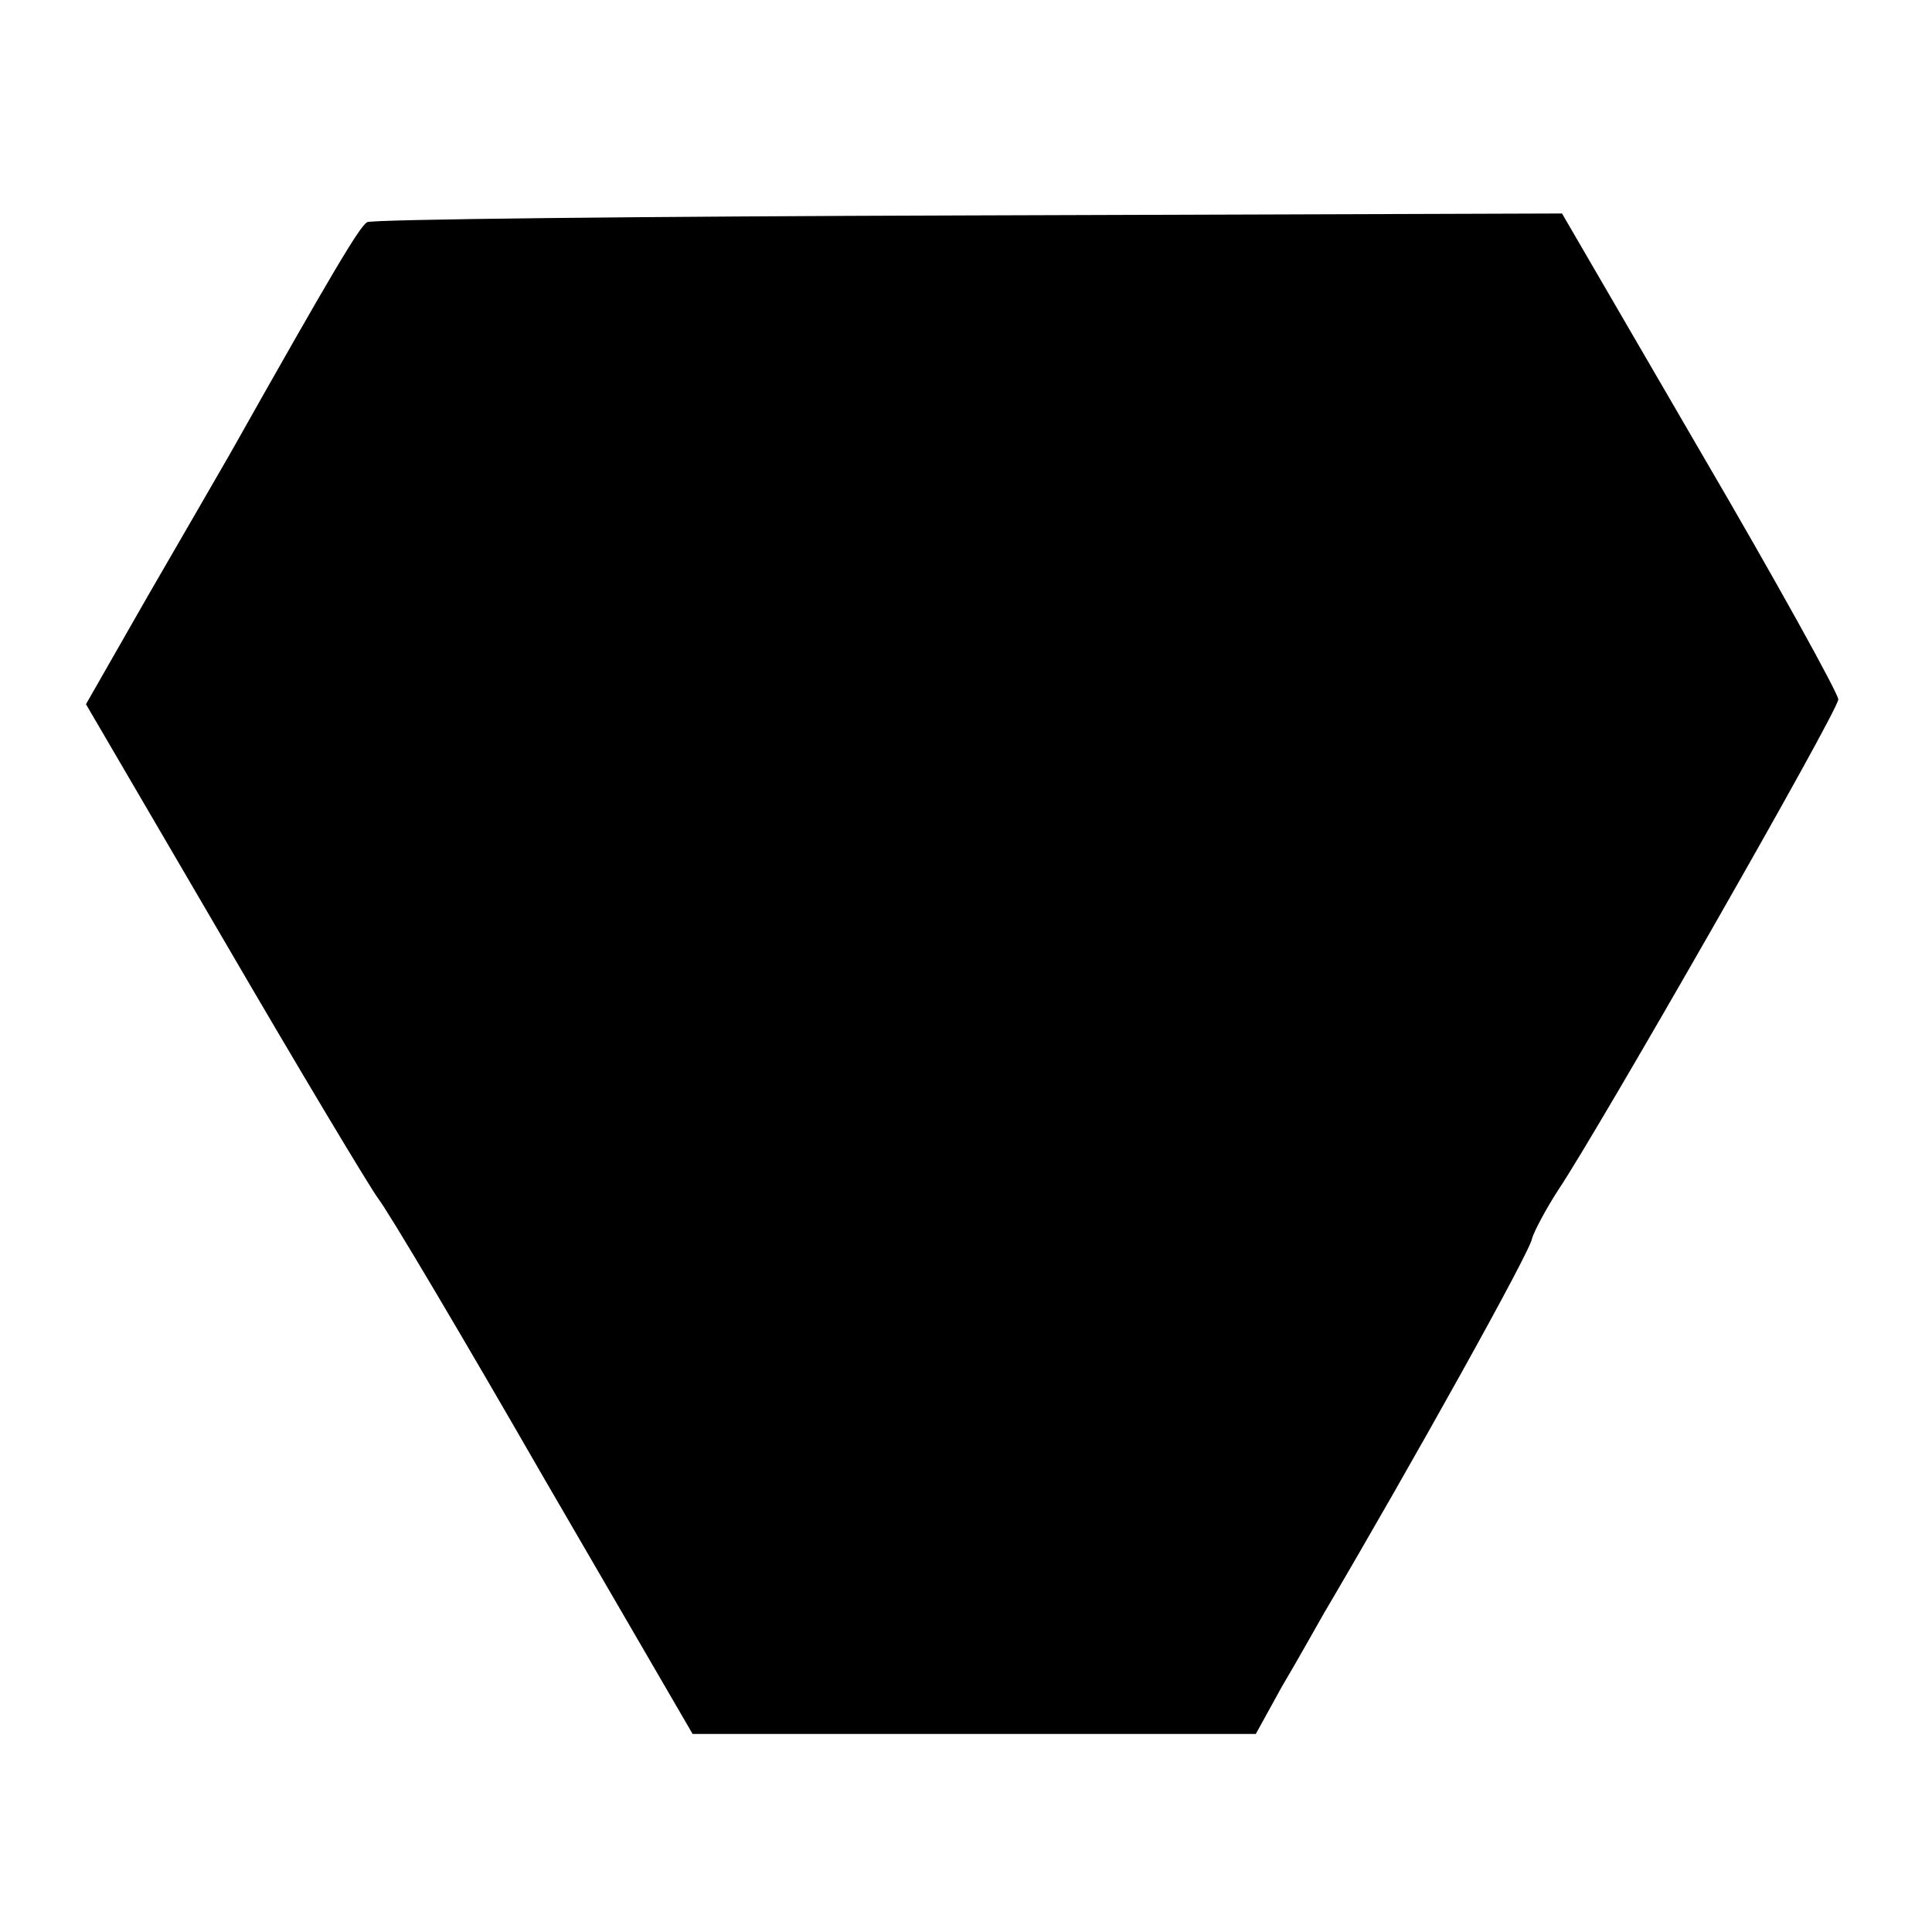
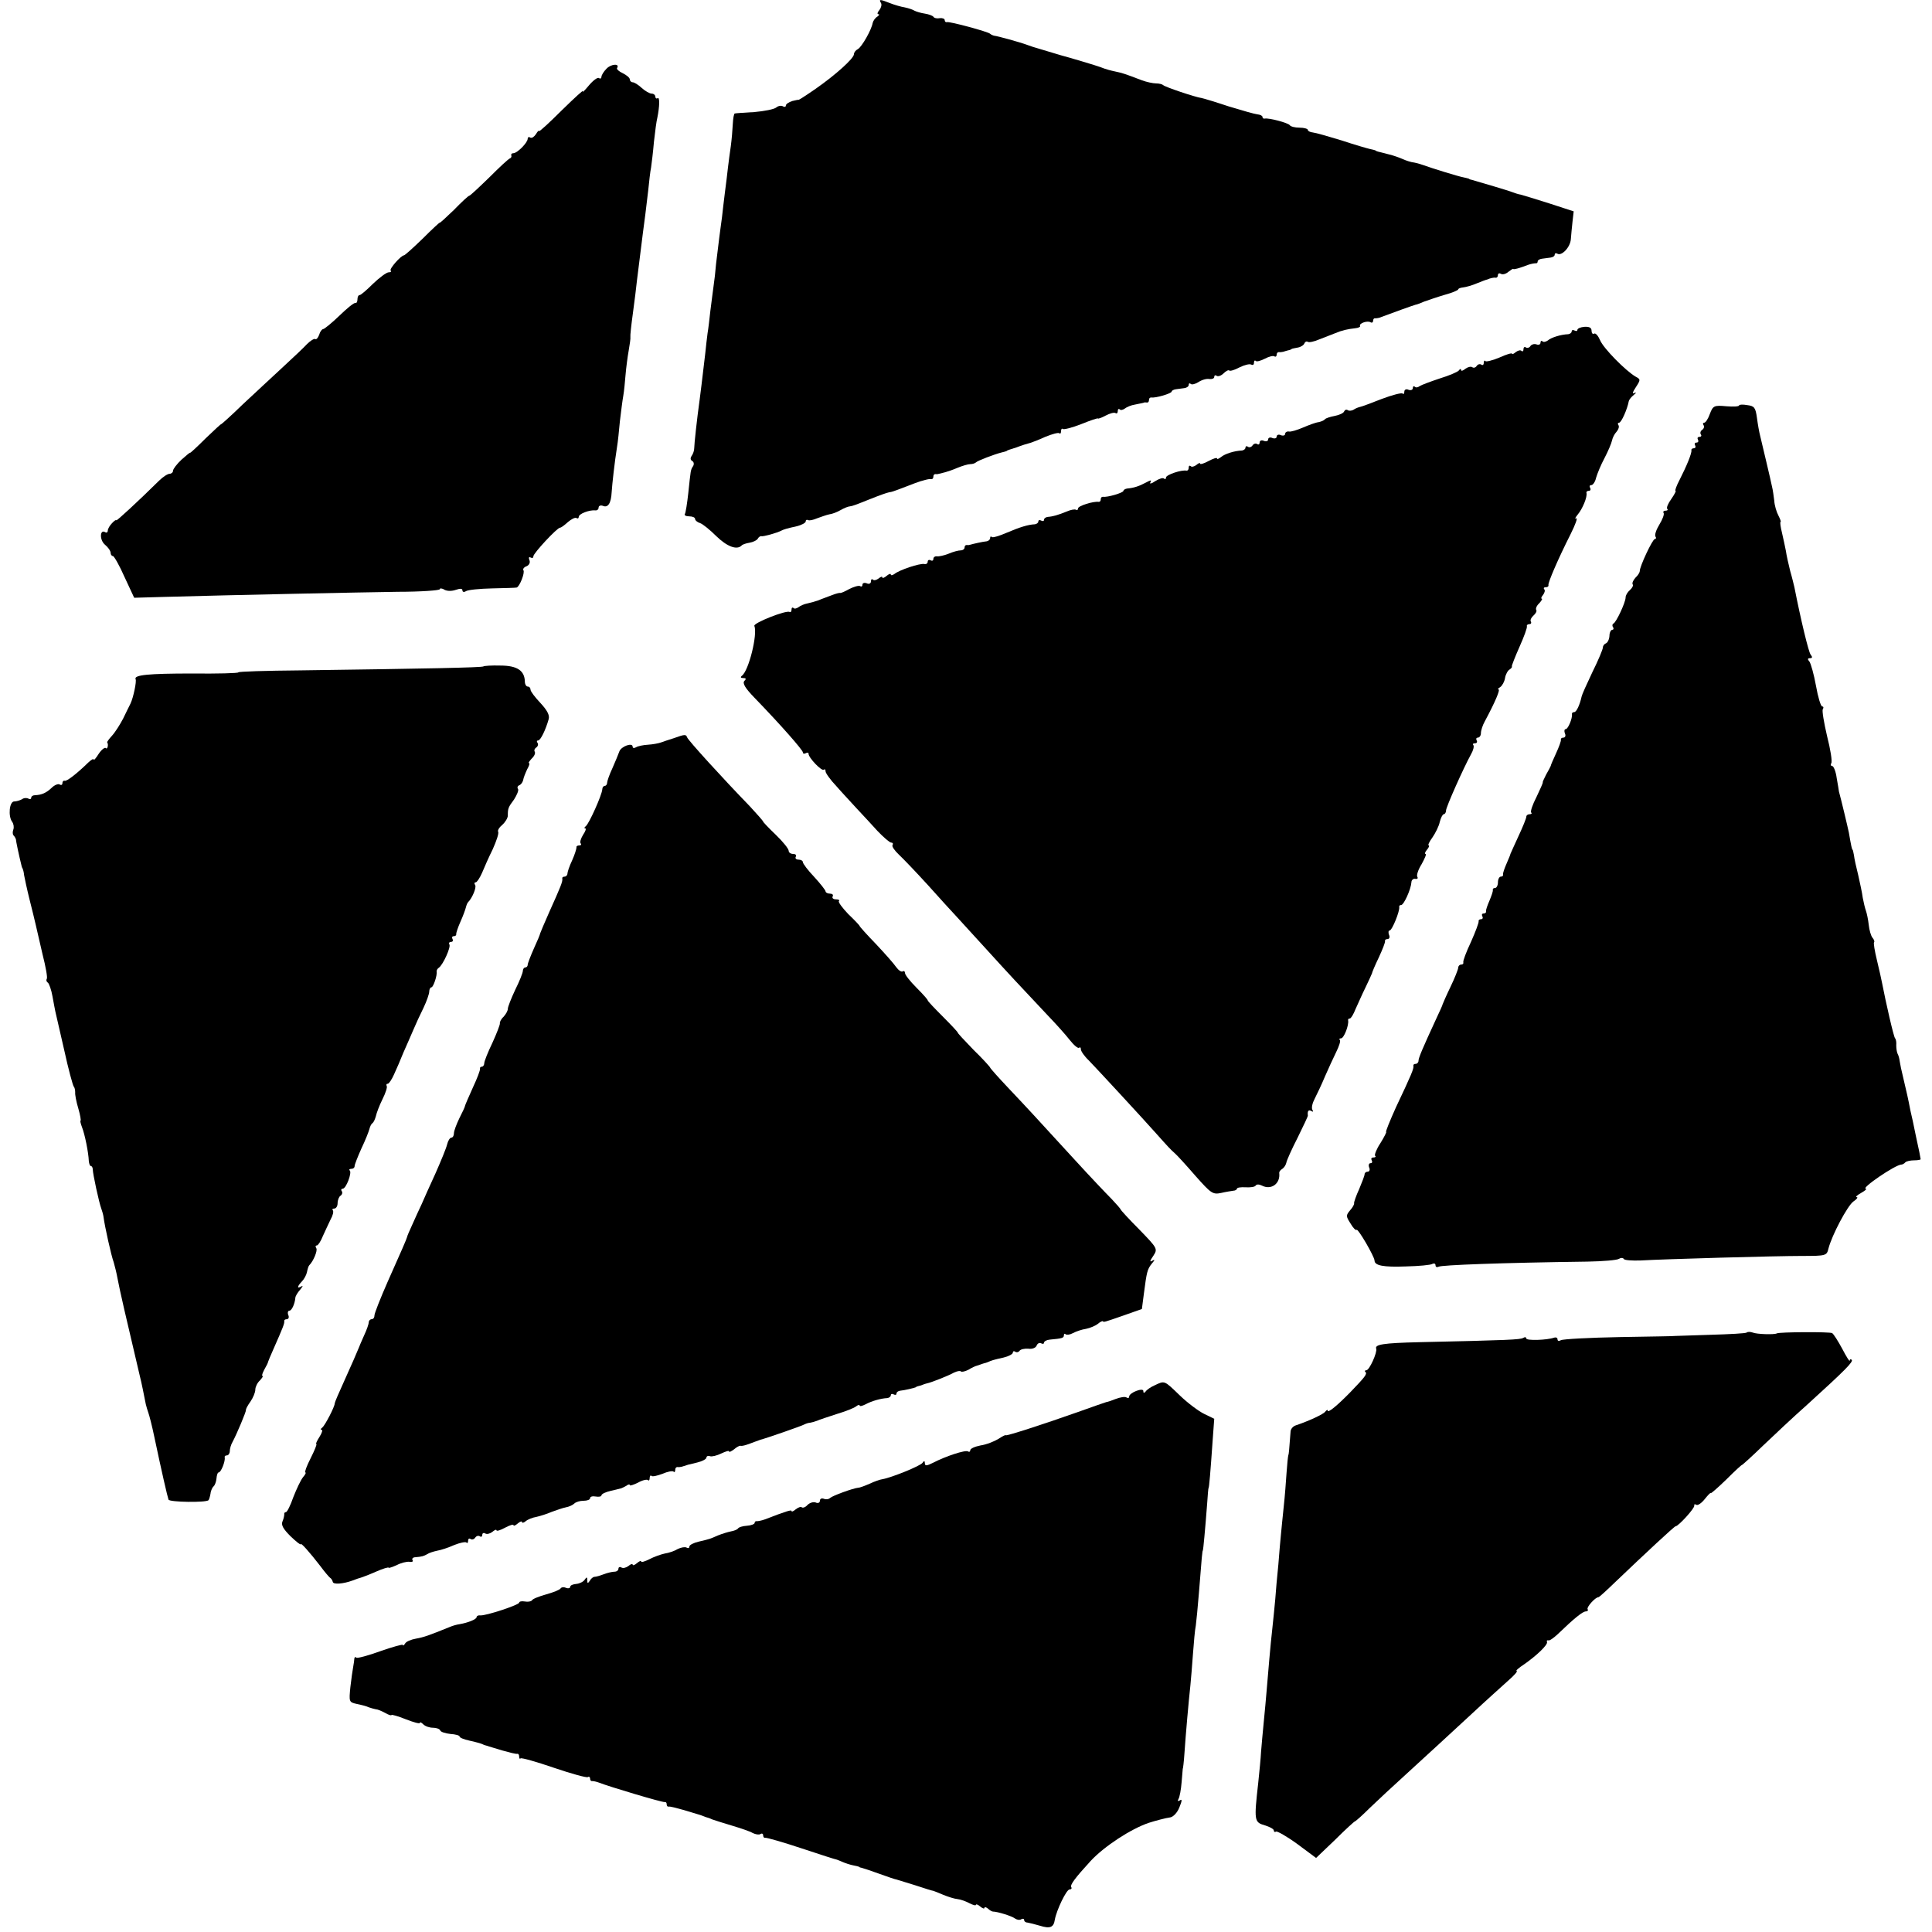
- <svg xmlns="http://www.w3.org/2000/svg" version="1.0" width="200pt" height="200pt" viewBox="0 0 200 200" preserveAspectRatio="xMidYMid meet">
-   <g transform="translate(0,200) scale(0.1,-0.1)" fill="#000000" stroke="none">
-     <path d="M380 1770 c-8 -5 -35 -50 -142 -240 -11 -19 -49 -85 -85 -147 l-64 -112 142 -243 c78 -134 150 -254 160 -268 11 -14 88 -144 172 -290 l154 -265 291 0 292 0 27 49 c16 27 35 61 43 75 93 158 215 377 216 389 2 7 14 30 27 50 41 61 290 496 290 508 0 6 -64 122 -143 257 l-143 246 -614 -2 c-338 -1 -619 -4 -623 -7z" />
+ <svg xmlns="http://www.w3.org/2000/svg" version="1.0" width="681pt" height="681pt" viewBox="0 0 681 681" preserveAspectRatio="xMidYMid meet">
+   <g transform="translate(0,681) scale(0.1,-0.1)" fill="#000000" stroke="none">
+     <path d="M3105 6800 c4 -6 1 -17 -5 -25 -7 -8 -9 -15 -4 -15 5 0 3 -4 -4 -9 -7 -4 -14 -14 -16 -22 -4 -24 -38 -84 -52 -92 -8 -4 -14 -12 -14 -18 0 -15 -66 -74 -135 -122 -33 -23 -60 -40 -60 -39 0 1 -10 -1 -22 -4 -13 -4 -23 -11 -23 -16 0 -5 -5 -6 -10 -3 -6 4 -17 2 -24 -4 -7 -6 -42 -13 -77 -16 -35 -2 -66 -4 -69 -5 -3 0 -6 -17 -7 -37 -1 -21 -4 -56 -7 -78 -3 -22 -8 -56 -10 -75 -2 -19 -7 -60 -11 -90 -4 -30 -8 -68 -10 -85 -2 -16 -7 -50 -10 -75 -3 -25 -8 -65 -11 -90 -2 -25 -6 -61 -9 -80 -3 -19 -7 -57 -11 -85 -3 -27 -7 -63 -10 -80 -2 -16 -6 -48 -8 -70 -12 -103 -17 -142 -20 -165 -9 -64 -19 -156 -19 -170 0 -8 -4 -20 -9 -27 -5 -7 -5 -14 2 -18 6 -3 7 -12 3 -18 -9 -14 -8 -12 -17 -96 -4 -36 -9 -68 -12 -73 -3 -4 4 -8 15 -8 12 0 21 -4 21 -9 0 -5 8 -12 18 -15 9 -3 35 -24 57 -46 37 -36 72 -50 89 -33 3 4 16 8 28 10 12 2 25 8 29 14 3 6 9 10 13 9 6 -2 54 11 71 20 8 4 17 7 53 15 17 4 32 12 32 17 0 5 3 7 8 5 4 -3 18 0 32 6 14 5 33 12 43 14 10 1 28 8 40 15 12 7 27 13 32 13 10 1 25 7 70 25 35 14 60 23 70 25 6 0 19 5 30 9 49 19 81 31 88 32 4 1 10 3 15 4 4 1 10 2 15 1 4 0 7 3 7 9 0 6 3 9 8 9 4 -1 9 0 12 1 3 1 12 3 20 5 8 2 29 9 45 16 17 7 37 13 45 13 8 0 17 3 20 6 5 6 66 29 90 35 8 2 16 4 18 5 1 2 5 3 10 5 4 1 15 5 25 8 18 7 37 13 49 16 4 1 28 10 52 21 24 10 47 16 50 13 3 -4 6 0 6 7 0 7 3 11 6 8 3 -3 32 4 65 17 32 13 59 22 59 20 0 -2 12 2 27 10 15 8 30 12 35 9 4 -3 8 0 8 7 0 7 3 9 7 6 3 -4 11 -2 18 3 6 5 22 12 36 14 13 3 26 5 29 6 3 2 8 2 13 1 4 0 7 3 7 9 0 6 3 9 8 9 14 -3 72 14 72 21 0 3 7 7 15 8 8 1 22 3 30 4 8 1 15 6 15 11 0 6 3 7 7 4 3 -4 16 -1 27 6 12 8 29 13 39 11 9 -1 17 2 17 7 0 6 4 8 9 4 5 -3 16 1 24 9 8 8 17 13 20 10 3 -3 19 2 36 11 18 9 36 13 41 10 6 -3 10 -1 10 6 0 7 3 10 6 7 3 -4 17 0 31 7 15 8 30 12 35 9 4 -3 8 0 8 5 0 6 3 10 8 10 4 -1 10 0 15 1 4 1 12 4 17 5 6 1 11 3 13 5 1 1 11 3 22 5 11 2 21 9 23 15 2 5 7 8 12 5 4 -3 23 1 41 9 19 7 43 17 54 21 26 11 45 15 72 18 11 1 19 5 17 8 -5 9 26 20 37 13 5 -3 9 0 9 5 0 6 3 10 8 9 4 0 14 1 22 5 34 13 115 42 120 43 3 0 16 5 30 11 14 5 46 16 73 24 26 7 47 16 47 19 0 3 8 6 18 7 9 1 31 7 47 14 17 7 33 13 38 14 4 2 10 4 15 5 4 1 10 2 15 1 4 0 7 4 7 10 0 5 5 7 10 4 6 -4 18 -1 27 7 9 7 17 12 17 10 1 -3 20 2 54 15 9 3 20 5 25 5 4 -1 7 2 7 6 0 5 7 9 15 10 8 1 22 3 30 4 8 1 15 5 15 10 0 5 4 7 9 4 15 -10 46 22 48 51 1 15 4 44 6 63 l4 35 -86 28 c-47 15 -93 29 -101 31 -8 1 -22 6 -30 9 -12 5 -114 35 -142 43 -5 1 -9 2 -10 4 -2 1 -11 3 -20 5 -17 3 -111 32 -138 42 -8 3 -24 8 -35 10 -11 1 -29 7 -40 12 -11 5 -33 13 -50 17 -40 10 -45 11 -47 14 -2 1 -11 3 -20 5 -9 2 -54 15 -99 30 -46 14 -91 27 -101 28 -10 1 -18 5 -18 9 0 4 -13 8 -29 8 -17 0 -32 4 -35 9 -6 8 -73 26 -88 23 -5 -1 -8 2 -8 6 0 4 -8 8 -18 9 -10 1 -55 14 -101 28 -45 15 -88 28 -94 29 -26 4 -132 40 -137 46 -3 3 -14 6 -25 6 -11 0 -34 5 -50 11 -58 22 -70 26 -85 29 -21 4 -43 10 -60 17 -12 5 -120 37 -140 42 -4 1 -80 24 -100 30 -3 1 -12 4 -20 7 -24 9 -104 31 -115 32 -5 1 -12 4 -15 7 -6 7 -143 44 -152 41 -5 -1 -8 2 -8 7 0 5 -8 8 -17 7 -10 -2 -20 0 -23 5 -3 4 -17 9 -30 11 -14 2 -30 7 -36 10 -6 4 -21 9 -35 12 -13 2 -37 9 -52 15 -35 14 -40 14 -32 1z" />
+     <path d="M2138 6568 c-10 -10 -18 -23 -18 -29 0 -5 -4 -8 -9 -4 -5 3 -21 -9 -36 -27 -15 -18 -24 -27 -20 -19 4 7 -29 -23 -74 -67 -44 -44 -81 -78 -81 -74 0 4 -5 -1 -11 -11 -6 -9 -14 -15 -20 -12 -5 4 -9 1 -9 -4 0 -14 -37 -51 -50 -51 -6 0 -9 -3 -8 -7 2 -5 0 -9 -4 -11 -5 -1 -37 -31 -73 -67 -37 -36 -68 -65 -71 -65 -3 0 -27 -22 -54 -50 -28 -27 -50 -47 -50 -45 0 2 -27 -23 -60 -56 -33 -32 -63 -59 -66 -59 -10 0 -53 -48 -47 -54 4 -3 0 -6 -8 -6 -8 -1 -32 -19 -54 -40 -22 -22 -43 -40 -47 -40 -5 0 -8 -7 -8 -15 0 -8 -3 -14 -7 -13 -5 2 -30 -19 -57 -45 -27 -26 -53 -47 -57 -47 -4 0 -11 -9 -14 -20 -4 -11 -10 -18 -14 -15 -4 2 -17 -6 -29 -18 -11 -12 -50 -49 -86 -82 -36 -33 -99 -92 -141 -131 -41 -40 -75 -70 -75 -69 0 2 -25 -21 -55 -50 -30 -30 -55 -53 -55 -51 0 2 -13 -9 -30 -24 -16 -15 -30 -33 -30 -39 0 -6 -6 -11 -12 -11 -7 0 -24 -11 -38 -25 -74 -73 -150 -143 -150 -139 0 3 -7 -1 -15 -10 -8 -8 -15 -20 -15 -26 0 -6 -4 -9 -9 -6 -19 12 -21 -27 -1 -44 11 -9 20 -22 20 -29 0 -6 4 -11 8 -11 4 0 23 -33 41 -74 l34 -73 106 3 c247 7 687 16 823 18 82 0 148 5 148 9 0 4 8 4 17 -2 10 -5 26 -5 40 0 15 5 23 5 23 -2 0 -6 6 -7 12 -3 7 5 49 9 93 10 44 1 83 2 86 3 10 2 30 52 24 61 -3 4 2 11 11 14 9 4 14 13 10 22 -3 8 -2 12 4 9 6 -3 10 -2 10 4 0 11 84 101 94 101 4 0 16 9 28 20 12 10 25 17 30 14 4 -3 8 -1 8 4 0 11 37 25 58 23 6 -1 12 3 12 10 0 6 7 9 15 6 18 -8 29 9 31 48 2 30 10 103 19 160 3 17 7 57 10 90 4 33 9 74 12 90 3 17 6 50 8 74 2 24 7 63 11 85 4 23 7 44 6 48 -1 4 3 42 9 85 6 43 12 94 14 113 5 39 12 97 21 168 7 53 10 74 19 152 3 30 7 66 10 80 2 14 7 54 10 90 4 36 9 74 12 85 8 39 9 74 1 69 -4 -3 -8 0 -8 5 0 6 -6 11 -13 11 -7 0 -23 9 -35 20 -12 11 -26 20 -32 20 -5 0 -10 5 -10 10 0 6 -11 15 -25 22 -13 6 -22 14 -20 18 11 17 -21 15 -37 -2z" />
+     <path d="M5560 5647 c0 -4 -4 -5 -10 -2 -5 3 -10 2 -10 -3 0 -5 -6 -9 -12 -10 -27 -1 -61 -12 -72 -22 -7 -5 -16 -7 -19 -3 -4 3 -7 1 -7 -5 0 -6 -6 -9 -14 -6 -8 3 -17 0 -21 -5 -3 -6 -11 -9 -16 -6 -5 4 -9 1 -9 -6 0 -7 -3 -9 -7 -6 -3 4 -12 2 -20 -4 -7 -6 -13 -9 -13 -6 0 4 -20 -2 -44 -13 -24 -10 -47 -16 -50 -13 -3 4 -6 1 -6 -6 0 -7 -4 -10 -9 -6 -5 3 -12 1 -16 -5 -4 -6 -11 -8 -16 -4 -5 3 -16 0 -24 -6 -8 -7 -15 -9 -15 -4 0 5 -4 4 -8 -2 -4 -5 -34 -18 -67 -28 -33 -11 -65 -23 -71 -27 -6 -5 -14 -6 -17 -2 -4 3 -7 1 -7 -5 0 -6 -7 -9 -15 -6 -8 4 -15 1 -15 -7 0 -7 -3 -10 -6 -6 -4 3 -36 -5 -73 -19 -36 -14 -70 -27 -76 -28 -5 -1 -16 -5 -22 -9 -7 -5 -17 -6 -22 -3 -5 4 -11 1 -13 -4 -2 -6 -17 -13 -33 -16 -16 -3 -32 -8 -35 -12 -3 -4 -13 -8 -22 -10 -10 -1 -34 -10 -55 -19 -21 -9 -44 -16 -50 -14 -7 1 -13 -3 -13 -8 0 -6 -7 -8 -15 -5 -8 4 -15 1 -15 -5 0 -6 -7 -8 -15 -5 -8 4 -15 1 -15 -5 0 -6 -7 -8 -15 -5 -8 4 -15 1 -15 -6 0 -6 -4 -9 -9 -5 -5 3 -12 1 -16 -5 -4 -6 -11 -8 -16 -5 -5 4 -9 2 -9 -3 0 -5 -6 -9 -12 -10 -28 -1 -61 -12 -74 -23 -8 -6 -14 -9 -14 -5 0 4 -13 0 -30 -9 -16 -9 -30 -13 -30 -9 0 4 -6 1 -13 -5 -8 -6 -17 -8 -20 -4 -4 3 -7 1 -7 -5 0 -7 -3 -11 -7 -11 -19 4 -73 -15 -73 -24 0 -6 -3 -7 -7 -4 -3 4 -17 0 -31 -9 -13 -9 -21 -11 -17 -4 5 9 1 8 -16 -1 -24 -13 -43 -19 -66 -21 -7 -1 -13 -5 -13 -8 0 -7 -58 -24 -72 -21 -5 0 -8 -3 -8 -9 0 -6 -3 -9 -7 -9 -18 3 -73 -14 -73 -23 0 -5 -3 -7 -7 -5 -5 3 -19 0 -33 -6 -29 -12 -50 -18 -67 -19 -7 -1 -13 -5 -13 -10 0 -5 -4 -6 -10 -3 -5 3 -10 2 -10 -3 0 -5 -6 -9 -12 -10 -24 -1 -53 -10 -100 -30 -25 -11 -49 -18 -52 -15 -3 4 -6 2 -6 -4 0 -5 -6 -10 -12 -11 -13 -1 -48 -9 -58 -12 -3 -1 -8 -2 -12 -1 -5 0 -8 -3 -8 -9 0 -5 -6 -10 -14 -10 -8 0 -27 -5 -43 -12 -15 -6 -34 -10 -40 -9 -7 1 -13 -3 -13 -9 0 -6 -4 -8 -10 -5 -5 3 -10 1 -10 -5 0 -6 -6 -10 -12 -8 -16 3 -88 -21 -105 -35 -7 -5 -13 -6 -13 -2 0 4 -7 2 -15 -5 -8 -7 -15 -9 -15 -5 0 4 -6 2 -13 -4 -8 -6 -17 -8 -20 -4 -4 3 -7 1 -7 -6 0 -8 -7 -11 -15 -7 -8 3 -15 1 -15 -5 0 -6 -4 -8 -8 -5 -5 3 -22 -2 -38 -10 -16 -9 -30 -15 -32 -14 -2 1 -15 -2 -30 -8 -15 -6 -36 -13 -47 -18 -11 -4 -29 -9 -39 -11 -11 -2 -25 -8 -31 -13 -7 -5 -15 -7 -18 -3 -4 3 -7 1 -7 -6 0 -7 -3 -10 -7 -8 -12 7 -128 -39 -124 -49 12 -30 -20 -159 -44 -176 -6 -5 -4 -8 4 -8 11 0 12 -3 5 -10 -8 -8 3 -26 35 -59 93 -96 171 -185 171 -193 0 -5 5 -6 10 -3 6 3 10 3 10 -2 0 -14 47 -63 54 -56 3 3 6 1 6 -6 0 -6 17 -30 38 -52 20 -23 53 -58 72 -79 19 -20 52 -56 73 -79 21 -22 43 -41 48 -41 6 0 8 -4 5 -9 -3 -4 7 -19 22 -33 15 -14 61 -62 102 -107 41 -46 86 -95 100 -110 14 -15 61 -67 105 -115 78 -86 121 -132 219 -236 27 -28 62 -67 76 -85 15 -19 30 -32 34 -28 3 3 6 1 6 -6 0 -6 12 -24 28 -39 30 -31 190 -204 237 -257 41 -46 52 -58 67 -71 7 -6 40 -42 72 -79 55 -62 61 -66 90 -60 17 4 37 7 44 8 6 0 12 4 12 7 0 4 14 6 30 5 17 -1 33 1 36 6 3 5 12 5 22 0 33 -17 66 7 61 45 0 4 4 10 11 14 6 4 12 13 14 21 1 8 19 48 40 89 20 41 37 76 36 78 -2 15 2 22 12 16 7 -4 8 -3 4 4 -4 7 0 24 8 39 8 16 25 51 36 78 12 28 30 66 40 87 10 20 16 39 13 42 -4 3 -2 6 4 6 10 0 28 46 25 63 -1 4 1 7 6 7 4 0 13 15 20 33 8 17 23 52 35 76 12 25 22 47 23 50 0 3 11 29 24 56 13 28 23 53 22 58 -1 4 3 7 9 7 6 0 9 7 5 15 -3 8 -2 15 2 15 9 0 37 70 34 83 -1 4 2 7 7 7 9 0 34 54 36 80 0 8 7 14 14 12 7 -1 10 2 7 7 -4 5 3 26 15 45 11 20 18 36 14 36 -4 0 -2 7 5 15 7 8 9 15 6 15 -4 0 2 13 13 28 11 16 23 40 26 55 4 15 10 27 14 27 4 0 8 6 8 13 0 12 62 151 88 198 8 14 12 29 8 33 -3 3 -1 6 6 6 7 0 9 5 6 10 -3 6 -1 10 4 10 6 0 11 7 11 16 0 9 6 28 14 42 36 67 55 112 48 112 -4 0 -1 4 6 8 7 5 15 19 17 32 2 13 10 27 16 30 6 4 10 9 8 11 -1 2 11 33 27 69 16 36 28 68 26 73 -1 4 3 7 9 7 5 0 8 4 5 9 -3 5 1 14 9 21 8 7 13 16 10 20 -3 5 2 16 11 24 8 9 12 16 8 16 -3 0 -1 6 5 13 6 8 8 17 4 20 -3 4 -1 7 5 7 7 0 11 3 10 8 -2 8 34 92 78 179 17 34 26 59 20 56 -6 -4 -4 2 5 13 17 20 35 63 31 77 -1 4 3 7 9 7 5 0 7 5 4 10 -3 6 -2 10 4 10 6 0 14 12 17 26 4 14 17 46 30 70 12 23 24 51 26 61 2 10 9 24 16 31 7 8 10 18 7 23 -4 5 -2 9 2 9 8 0 29 48 34 75 1 6 9 16 18 23 9 8 10 10 2 7 -8 -5 -7 2 5 20 17 26 17 28 0 37 -35 20 -115 101 -126 129 -7 16 -16 26 -21 23 -5 -3 -9 2 -9 10 0 11 -8 15 -25 14 -14 -1 -25 -6 -25 -11z" />
+     <path d="M6130 5381 c0 -4 -20 -5 -45 -3 -43 4 -47 2 -58 -27 -6 -17 -15 -31 -20 -31 -4 0 -6 -4 -2 -9 3 -5 1 -12 -5 -16 -6 -4 -8 -11 -5 -16 4 -5 1 -9 -5 -9 -6 0 -8 -4 -5 -10 3 -5 1 -10 -5 -10 -6 0 -8 -4 -5 -10 3 -5 1 -10 -4 -10 -6 0 -10 -3 -9 -7 2 -10 -17 -56 -42 -105 -11 -21 -17 -38 -14 -38 3 0 -4 -13 -15 -29 -11 -15 -18 -31 -14 -35 3 -3 1 -6 -6 -6 -7 0 -10 -4 -7 -8 3 -5 -4 -23 -15 -41 -11 -18 -17 -36 -14 -42 4 -5 2 -9 -2 -9 -8 0 -54 -98 -53 -113 0 -4 -6 -15 -15 -23 -8 -9 -13 -19 -10 -24 3 -4 -2 -13 -10 -20 -8 -7 -15 -18 -15 -26 0 -17 -33 -88 -43 -92 -4 -2 -5 -8 -1 -13 3 -5 1 -9 -3 -9 -5 0 -10 -10 -10 -22 -1 -13 -7 -24 -13 -26 -5 -2 -10 -8 -10 -14 0 -6 -16 -45 -37 -87 -20 -42 -37 -80 -38 -86 -6 -28 -18 -55 -26 -55 -5 0 -9 -3 -8 -7 2 -15 -14 -53 -22 -53 -5 0 -6 -7 -3 -15 4 -8 1 -15 -5 -15 -6 0 -10 -3 -9 -7 1 -5 -7 -26 -17 -48 -10 -22 -19 -42 -19 -45 -1 -3 -8 -16 -16 -30 -7 -14 -13 -26 -12 -28 1 -1 -9 -24 -22 -51 -14 -27 -22 -51 -19 -55 4 -3 1 -6 -5 -6 -7 0 -12 -4 -12 -9 0 -5 -12 -35 -27 -67 -15 -33 -28 -61 -29 -64 0 -3 -7 -18 -14 -35 -7 -16 -13 -33 -12 -37 1 -5 -2 -8 -8 -8 -5 0 -10 -9 -10 -20 0 -11 -5 -20 -10 -20 -6 0 -9 -3 -8 -7 1 -5 -5 -21 -12 -38 -7 -16 -13 -33 -12 -37 1 -5 -3 -8 -9 -8 -5 0 -7 -4 -4 -10 3 -5 1 -10 -4 -10 -6 0 -10 -3 -9 -7 1 -5 -11 -37 -27 -73 -17 -36 -29 -68 -27 -72 1 -5 -2 -8 -8 -8 -5 0 -10 -5 -10 -11 0 -5 -12 -36 -27 -67 -15 -31 -27 -59 -28 -62 0 -3 -11 -26 -23 -52 -48 -104 -62 -137 -62 -147 0 -6 -5 -11 -10 -11 -6 0 -9 -3 -8 -7 2 -9 -6 -29 -61 -145 -22 -49 -38 -88 -35 -88 2 0 -7 -18 -20 -39 -14 -21 -22 -42 -19 -45 4 -3 1 -6 -6 -6 -7 0 -9 -4 -6 -10 3 -5 2 -10 -4 -10 -6 0 -8 -7 -5 -15 4 -8 1 -15 -5 -15 -6 0 -11 -4 -11 -9 0 -5 -9 -28 -19 -52 -11 -24 -19 -47 -18 -50 1 -4 -5 -15 -14 -25 -15 -18 -15 -21 1 -46 9 -16 19 -26 22 -23 5 5 62 -93 63 -108 0 -18 31 -24 110 -21 46 1 89 5 94 9 6 3 11 1 11 -5 0 -6 5 -8 11 -5 9 6 222 14 524 18 55 1 105 5 112 10 6 4 14 4 17 -1 2 -4 28 -6 58 -5 86 5 475 16 570 16 85 0 87 1 93 26 12 47 67 151 88 166 12 8 17 15 12 15 -6 1 1 7 15 15 14 8 21 14 17 15 -20 0 104 85 125 85 3 0 10 3 14 8 4 4 18 7 31 7 13 0 23 2 23 4 0 3 -7 38 -16 78 -8 40 -17 82 -20 93 -9 47 -13 63 -24 110 -7 28 -13 57 -14 65 -1 9 -4 20 -7 25 -3 6 -5 19 -5 30 1 11 -1 22 -4 25 -5 4 -33 128 -46 195 -2 11 -10 47 -18 80 -8 33 -13 62 -10 64 2 2 0 9 -6 16 -5 6 -11 26 -13 45 -2 19 -7 42 -10 50 -3 8 -8 29 -11 45 -2 17 -10 53 -16 80 -7 28 -14 59 -15 70 -2 11 -4 20 -5 20 -2 0 -5 13 -13 60 -5 24 -27 116 -35 145 0 3 -4 24 -8 48 -3 23 -11 42 -16 42 -5 0 -6 5 -3 10 4 6 -3 49 -15 96 -11 47 -18 89 -15 94 4 6 2 10 -2 10 -5 0 -15 33 -22 73 -7 39 -18 78 -23 85 -7 8 -7 12 2 12 9 0 9 4 2 13 -7 9 -34 120 -57 237 -2 8 -8 34 -15 58 -6 24 -13 55 -15 70 -3 15 -9 44 -14 65 -5 20 -7 37 -5 37 3 0 -1 10 -7 22 -7 13 -14 36 -15 53 -2 16 -5 39 -8 50 -4 21 -34 146 -42 180 -3 11 -8 39 -11 62 -5 36 -9 42 -34 45 -16 3 -29 2 -29 -1z" />
+     <path d="M1704 4461 c-4 -4 -203 -8 -646 -14 -120 -1 -218 -4 -218 -7 0 -3 -73 -5 -163 -4 -153 0 -206 -5 -199 -20 4 -8 -8 -65 -18 -86 -4 -8 -16 -32 -26 -53 -11 -21 -28 -48 -39 -60 -11 -12 -19 -23 -17 -24 5 -7 1 -26 -5 -20 -3 4 -15 -5 -25 -20 -10 -16 -18 -25 -18 -20 0 4 -8 -1 -18 -10 -41 -40 -77 -68 -84 -65 -5 1 -8 -3 -8 -9 0 -5 -4 -8 -10 -4 -5 3 -18 -2 -28 -12 -19 -18 -35 -25 -59 -26 -7 0 -13 -4 -13 -9 0 -5 -5 -6 -10 -3 -5 3 -16 3 -22 -2 -7 -4 -20 -8 -28 -8 -17 0 -22 -52 -7 -72 5 -7 7 -19 4 -27 -3 -8 -3 -17 1 -21 4 -4 7 -10 8 -13 0 -6 11 -58 20 -94 1 -5 3 -9 4 -10 1 -2 4 -12 5 -23 2 -11 10 -49 19 -85 9 -36 19 -76 22 -90 3 -14 14 -60 24 -104 11 -43 18 -82 15 -86 -3 -5 -1 -11 4 -14 4 -3 12 -25 16 -48 4 -24 9 -47 10 -53 1 -5 15 -66 31 -135 15 -69 31 -127 34 -130 3 -3 5 -12 5 -20 -1 -8 4 -34 11 -57 7 -24 10 -43 8 -43 -2 0 0 -10 5 -23 10 -25 23 -90 24 -119 1 -10 4 -18 7 -18 4 0 7 -6 7 -12 0 -15 22 -117 30 -138 3 -8 7 -22 8 -30 4 -32 27 -136 36 -160 4 -14 10 -38 13 -55 8 -43 29 -134 80 -350 3 -10 15 -69 20 -95 2 -8 6 -22 9 -30 3 -8 13 -46 21 -85 26 -123 46 -210 50 -221 3 -9 132 -11 141 -2 2 2 5 12 7 23 1 11 7 23 11 26 4 3 9 16 10 27 1 12 4 22 8 22 8 0 24 40 21 53 -1 4 2 7 8 7 5 0 10 7 10 15 0 8 4 23 10 33 15 28 48 107 47 112 -1 3 6 16 16 30 9 13 17 32 17 42 0 9 7 24 16 32 8 9 13 16 9 16 -3 0 0 10 7 23 7 12 13 24 13 27 1 3 9 23 19 45 34 77 39 90 38 98 -1 4 3 7 9 7 6 0 9 7 5 15 -3 8 -1 15 4 15 8 0 19 23 21 45 0 6 8 19 17 29 9 11 11 16 5 12 -17 -10 -16 -1 1 17 8 8 16 23 18 33 2 10 5 21 8 24 15 15 30 52 25 60 -4 6 -3 10 2 10 4 0 14 15 21 33 8 17 20 44 27 58 8 14 12 29 8 33 -3 3 -1 6 5 6 7 0 12 9 12 19 0 11 5 23 10 26 6 4 8 11 5 16 -4 5 -2 9 3 9 12 0 33 56 25 64 -4 3 -1 6 5 6 7 0 12 4 12 10 0 5 11 33 24 62 14 29 26 60 28 68 2 8 6 18 11 21 4 3 9 14 12 25 2 10 12 37 23 59 11 22 18 43 15 47 -2 5 -1 8 4 8 4 0 14 15 22 33 8 17 23 52 33 77 11 25 27 61 35 80 8 19 24 54 36 78 11 23 20 49 20 57 0 8 4 15 8 15 6 0 21 42 18 56 0 4 3 10 8 13 15 11 43 73 37 82 -3 5 0 9 6 9 6 0 8 5 5 10 -3 6 -1 10 4 10 6 0 10 3 9 8 0 4 6 23 15 43 9 20 17 42 19 50 2 8 5 16 8 19 15 15 30 52 25 60 -4 6 -3 10 2 10 4 0 14 15 22 33 7 17 24 56 38 84 13 29 22 56 19 61 -3 5 4 16 15 25 10 9 19 24 19 32 0 25 1 29 22 57 10 16 17 32 14 37 -4 5 -1 11 4 13 6 2 12 10 14 18 1 8 8 25 14 38 7 12 10 22 7 22 -4 0 1 7 9 16 9 8 14 19 11 24 -3 5 -1 11 5 15 6 4 8 11 5 16 -4 5 -3 9 2 9 8 0 26 36 37 75 4 14 -5 31 -29 57 -19 20 -35 41 -35 47 0 6 -4 11 -10 11 -5 0 -10 8 -10 18 -1 38 -27 56 -86 56 -31 1 -58 -1 -60 -3z" />
+     <path d="M2375 4208 c-16 -5 -37 -12 -45 -15 -8 -3 -29 -7 -46 -8 -17 -1 -36 -5 -42 -9 -7 -4 -12 -3 -12 2 0 16 -41 1 -47 -17 -3 -9 -14 -35 -24 -58 -11 -23 -19 -47 -19 -52 0 -6 -4 -11 -8 -11 -5 0 -9 -6 -9 -12 -1 -20 -47 -122 -58 -130 -5 -4 -7 -8 -2 -8 4 0 1 -10 -8 -23 -8 -13 -12 -27 -8 -30 3 -4 1 -7 -5 -7 -7 0 -11 -3 -10 -7 0 -5 -6 -25 -15 -45 -10 -21 -17 -42 -17 -48 0 -5 -5 -10 -10 -10 -6 0 -9 -3 -8 -7 2 -10 -6 -29 -46 -118 -17 -38 -31 -72 -32 -75 0 -3 -10 -27 -22 -53 -12 -27 -22 -53 -22 -58 0 -5 -4 -9 -8 -9 -5 0 -9 -6 -9 -12 0 -7 -12 -37 -27 -67 -14 -30 -26 -60 -26 -67 0 -7 -7 -19 -15 -28 -9 -8 -14 -19 -13 -23 1 -4 -11 -35 -26 -68 -16 -33 -29 -66 -29 -72 0 -7 -4 -13 -9 -13 -4 0 -7 -3 -6 -7 1 -5 -10 -34 -25 -66 -14 -31 -27 -61 -28 -65 0 -4 -10 -24 -20 -44 -10 -21 -19 -44 -19 -53 0 -8 -4 -15 -9 -15 -5 0 -12 -11 -15 -24 -3 -13 -22 -59 -41 -102 -20 -44 -42 -92 -49 -109 -8 -16 -22 -48 -32 -70 -10 -22 -19 -42 -19 -45 -2 -8 -19 -47 -69 -159 -25 -57 -46 -110 -46 -117 0 -8 -4 -14 -10 -14 -5 0 -10 -5 -10 -10 0 -6 -7 -27 -17 -48 -9 -20 -17 -39 -18 -42 -5 -13 -26 -61 -54 -123 -17 -37 -31 -70 -31 -73 0 -13 -35 -79 -44 -86 -6 -4 -7 -8 -2 -8 4 0 1 -11 -8 -25 -9 -14 -14 -25 -11 -25 3 0 -6 -22 -20 -50 -14 -27 -22 -50 -19 -50 4 0 0 -8 -8 -17 -8 -10 -23 -42 -34 -70 -10 -29 -22 -53 -26 -53 -4 0 -7 -3 -6 -8 0 -4 -2 -15 -6 -24 -6 -13 2 -27 28 -53 20 -19 36 -32 36 -28 0 7 32 -29 69 -77 14 -19 30 -38 34 -41 5 -3 9 -10 10 -15 2 -10 37 -7 70 5 12 5 25 9 29 10 4 1 28 10 53 21 25 11 45 17 45 14 0 -2 12 2 28 9 15 8 35 13 45 12 9 -2 15 1 11 6 -3 5 2 10 10 10 24 2 30 4 42 11 6 4 21 9 35 12 13 2 40 11 60 20 20 8 39 12 43 9 3 -4 6 -1 6 6 0 7 4 10 9 6 5 -3 12 -1 16 5 4 6 11 8 16 5 5 -4 9 -1 9 5 0 6 5 8 10 5 6 -4 17 -1 25 5 8 7 15 10 15 6 0 -4 14 0 30 9 17 9 30 13 30 9 0 -4 7 -1 15 6 8 7 15 9 15 5 0 -4 6 -3 13 3 7 6 24 13 37 15 14 3 39 11 55 18 17 6 39 14 50 16 11 2 24 8 29 13 6 6 20 10 33 10 13 0 23 4 23 9 0 6 9 8 20 6 11 -2 20 0 20 4 0 5 15 12 33 16 17 4 34 8 37 9 3 1 11 5 18 9 6 5 12 6 12 2 0 -3 13 1 29 9 16 9 31 12 35 9 3 -4 6 0 6 7 0 7 3 11 6 8 3 -4 20 0 39 7 18 8 35 11 39 8 3 -4 6 -1 6 5 0 7 3 11 8 11 4 -1 10 0 15 1 18 6 24 8 55 15 17 4 32 12 32 17 0 5 6 8 13 5 6 -2 24 2 40 10 15 7 27 11 27 7 0 -4 7 0 17 7 9 8 19 13 22 13 7 -2 21 2 49 13 9 3 19 7 22 8 20 5 147 49 155 54 6 3 15 6 20 6 6 1 17 4 25 7 8 4 40 14 70 24 30 9 61 21 68 27 6 5 12 6 12 3 0 -4 9 -2 21 4 20 11 53 21 77 22 6 1 12 5 12 10 0 5 5 6 10 3 6 -3 10 -2 10 3 0 5 6 9 13 10 14 1 51 10 55 12 1 2 7 4 12 5 6 1 12 4 15 5 3 1 8 3 13 4 12 2 76 27 95 38 11 5 21 7 24 4 3 -3 15 0 27 6 11 7 24 13 29 14 4 1 9 3 12 4 3 1 10 4 15 5 6 1 12 4 15 5 8 4 17 7 53 15 17 4 32 12 32 17 0 5 4 7 9 3 5 -3 12 -1 15 4 4 5 17 8 31 7 13 -2 26 3 29 11 3 8 10 11 16 8 5 -3 10 -2 10 2 0 5 9 10 20 11 44 4 50 6 50 15 0 6 3 7 6 4 4 -3 15 -2 26 4 11 6 32 13 46 15 15 3 33 11 41 17 8 7 16 11 18 10 4 -4 1 -5 73 20 l65 23 7 54 c10 77 12 86 28 106 11 13 12 16 1 10 -9 -6 -8 0 4 17 16 25 16 26 -49 93 -36 36 -66 69 -66 71 0 2 -15 19 -32 37 -18 18 -76 79 -128 136 -154 168 -162 177 -232 251 -38 40 -68 74 -68 76 0 2 -26 31 -59 63 -32 33 -57 60 -55 60 2 0 -21 25 -51 55 -30 30 -55 56 -55 59 0 3 -18 23 -40 45 -22 22 -40 45 -40 51 0 6 -4 9 -8 6 -5 -3 -15 4 -23 15 -8 12 -40 48 -71 81 -32 33 -58 62 -58 64 0 2 -18 21 -40 42 -21 22 -36 42 -33 46 4 3 -1 6 -11 6 -9 0 -14 5 -11 10 3 6 -1 10 -9 10 -9 0 -16 4 -16 8 0 4 -18 27 -40 51 -22 23 -40 47 -40 52 0 5 -7 9 -16 9 -8 0 -12 5 -9 10 3 6 -1 10 -9 10 -9 0 -16 5 -16 11 0 7 -20 32 -45 56 -25 24 -45 45 -45 47 0 2 -21 26 -47 54 -96 99 -218 233 -221 243 -4 11 -8 11 -47 -3z" />
+     <path d="M6157 2113 c-3 -3 -61 -6 -129 -8 -68 -2 -123 -4 -123 -4 0 -1 -88 -2 -195 -4 -108 -2 -201 -7 -208 -11 -7 -4 -12 -3 -12 3 0 6 -6 8 -12 6 -25 -9 -98 -11 -98 -3 0 5 -5 6 -11 2 -11 -6 -49 -8 -367 -15 -126 -3 -157 -8 -151 -23 4 -13 -24 -76 -35 -76 -5 0 -7 -3 -3 -6 7 -7 -2 -18 -54 -72 -46 -47 -79 -74 -79 -64 0 4 -4 2 -8 -3 -6 -10 -62 -35 -104 -49 -10 -3 -19 -13 -19 -23 -5 -66 -6 -79 -8 -83 -1 -3 -4 -30 -6 -60 -2 -30 -6 -84 -10 -120 -4 -36 -8 -81 -10 -100 -2 -19 -6 -66 -9 -105 -4 -38 -9 -94 -11 -123 -3 -30 -7 -75 -10 -100 -3 -26 -8 -76 -11 -112 -8 -91 -11 -135 -19 -215 -4 -38 -8 -88 -10 -110 -1 -22 -6 -71 -10 -110 -15 -133 -14 -138 23 -149 17 -5 32 -13 32 -18 0 -5 4 -7 8 -4 4 2 38 -17 75 -44 l66 -49 67 64 c36 36 68 65 70 65 2 0 26 21 53 48 27 26 84 79 126 117 101 93 137 125 236 217 46 43 102 93 124 113 22 19 36 35 31 35 -5 0 7 11 27 24 43 30 83 68 80 78 -2 5 0 7 5 6 4 -2 19 9 33 22 59 57 88 80 99 80 6 0 9 4 6 8 -4 7 27 42 38 42 3 0 29 24 59 53 111 106 209 197 213 197 10 0 69 65 66 73 -1 5 2 6 7 3 5 -4 19 6 30 20 12 15 21 24 21 21 0 -3 25 19 55 48 30 30 55 53 55 51 0 -1 34 29 74 68 41 39 109 103 152 141 142 129 167 155 161 162 -4 3 -7 2 -7 -3 0 -5 -12 14 -26 41 -15 28 -31 53 -36 56 -8 5 -187 4 -195 -1 -8 -5 -72 -3 -85 3 -9 3 -18 3 -21 0z" />
+     <path d="M4070 1927 c-14 -6 -28 -16 -32 -22 -5 -6 -8 -6 -8 2 0 13 -50 -6 -50 -20 0 -5 -4 -6 -9 -3 -5 4 -22 1 -38 -5 -15 -6 -30 -11 -33 -11 -3 -1 -48 -16 -100 -35 -127 -45 -255 -86 -255 -82 -1 2 -12 -4 -26 -13 -15 -9 -42 -20 -63 -23 -20 -4 -36 -11 -36 -17 0 -5 -4 -7 -8 -4 -9 6 -79 -17 -123 -40 -22 -11 -29 -12 -29 -2 0 9 -3 10 -8 2 -7 -11 -111 -53 -142 -58 -8 -1 -28 -8 -45 -16 -16 -7 -34 -14 -40 -14 -19 -2 -90 -28 -99 -36 -5 -5 -15 -6 -22 -3 -8 3 -14 0 -14 -7 0 -7 -7 -10 -15 -6 -8 3 -21 -1 -29 -9 -7 -8 -16 -11 -20 -8 -3 3 -12 0 -21 -7 -8 -7 -15 -10 -15 -6 0 5 -17 0 -95 -30 -11 -4 -23 -6 -27 -6 -5 1 -8 -2 -8 -6 0 -4 -12 -9 -27 -10 -15 -1 -29 -5 -32 -10 -3 -4 -14 -8 -25 -10 -10 -2 -30 -8 -45 -14 -30 -13 -26 -12 -68 -22 -18 -4 -33 -12 -33 -17 0 -6 -4 -7 -10 -4 -5 3 -19 1 -31 -5 -11 -7 -32 -14 -46 -16 -14 -3 -39 -12 -54 -20 -16 -8 -29 -12 -29 -8 0 4 -7 1 -15 -6 -8 -7 -15 -9 -15 -5 0 4 -7 2 -15 -5 -8 -6 -19 -9 -25 -5 -5 3 -10 1 -10 -4 0 -6 -6 -11 -14 -11 -8 0 -25 -4 -38 -9 -13 -5 -27 -9 -32 -9 -5 0 -13 -6 -17 -14 -7 -10 -9 -10 -9 2 0 12 -2 12 -9 2 -4 -7 -18 -14 -29 -15 -12 -1 -22 -5 -22 -10 0 -5 -7 -7 -15 -4 -8 4 -17 2 -19 -2 -3 -5 -26 -14 -51 -21 -25 -7 -48 -16 -50 -21 -3 -4 -14 -6 -25 -4 -11 2 -20 0 -20 -4 0 -8 -118 -47 -137 -45 -7 1 -13 -2 -13 -6 0 -8 -31 -20 -60 -25 -8 -1 -24 -5 -35 -10 -74 -30 -91 -36 -119 -41 -17 -3 -34 -10 -38 -17 -4 -7 -8 -9 -8 -5 0 3 -36 -7 -79 -22 -44 -16 -82 -26 -85 -23 -3 4 -6 2 -7 -3 0 -5 -2 -18 -4 -29 -2 -11 -7 -44 -10 -72 -5 -51 -5 -53 22 -59 15 -3 35 -8 43 -12 8 -3 20 -6 25 -7 6 0 20 -6 33 -13 12 -7 22 -10 22 -7 0 2 23 -4 50 -15 28 -11 50 -17 50 -13 0 4 5 2 12 -5 7 -7 22 -12 34 -12 12 0 24 -4 26 -10 2 -5 18 -10 36 -12 17 -1 32 -5 32 -9 0 -4 15 -10 33 -14 35 -8 44 -11 52 -15 3 -1 8 -3 13 -4 4 -2 27 -8 52 -16 25 -7 48 -13 53 -12 4 1 7 -3 7 -10 0 -6 2 -9 5 -6 3 3 56 -12 117 -33 62 -21 116 -36 120 -33 4 3 8 0 8 -5 0 -6 3 -10 8 -9 4 0 14 -2 22 -5 38 -15 226 -71 233 -69 4 1 7 -2 7 -8 0 -6 3 -9 8 -8 4 1 27 -5 52 -12 25 -8 48 -14 53 -16 4 -1 9 -3 12 -4 3 -1 8 -3 13 -5 4 -1 14 -4 22 -8 8 -3 40 -13 70 -22 30 -9 63 -20 73 -26 10 -5 22 -7 27 -4 6 4 10 1 10 -4 0 -6 3 -10 8 -9 4 1 61 -15 127 -37 66 -22 122 -40 125 -40 3 -1 13 -5 22 -9 9 -4 25 -9 35 -11 10 -2 19 -4 21 -5 1 -2 5 -3 10 -4 4 -1 32 -10 62 -21 30 -11 57 -20 60 -20 3 -1 32 -10 65 -20 33 -11 62 -20 65 -20 3 -1 19 -7 35 -14 17 -7 39 -14 50 -15 11 -1 30 -8 43 -15 12 -6 22 -9 22 -5 0 3 7 1 15 -6 8 -7 15 -9 15 -5 0 4 6 3 13 -3 6 -6 14 -10 17 -10 16 0 67 -16 77 -24 7 -5 17 -7 23 -3 5 3 10 2 10 -3 0 -5 6 -9 13 -9 6 -1 26 -6 43 -11 35 -11 48 -6 52 21 6 34 41 107 52 107 6 0 9 4 6 8 -5 8 14 33 68 92 48 52 143 114 206 135 22 7 59 17 75 19 11 2 25 17 32 35 10 24 10 31 2 25 -8 -4 -9 -3 -5 5 4 6 9 33 11 59 2 26 4 47 4 47 1 0 4 25 6 55 4 61 15 186 21 240 2 19 6 69 9 110 3 41 7 86 10 100 2 14 7 66 11 115 10 128 12 150 14 150 1 0 8 72 15 165 2 30 4 55 5 55 2 0 7 61 14 162 l6 82 -35 17 c-19 9 -58 38 -86 65 -56 54 -53 53 -89 36z" />
  </g>
</svg>
